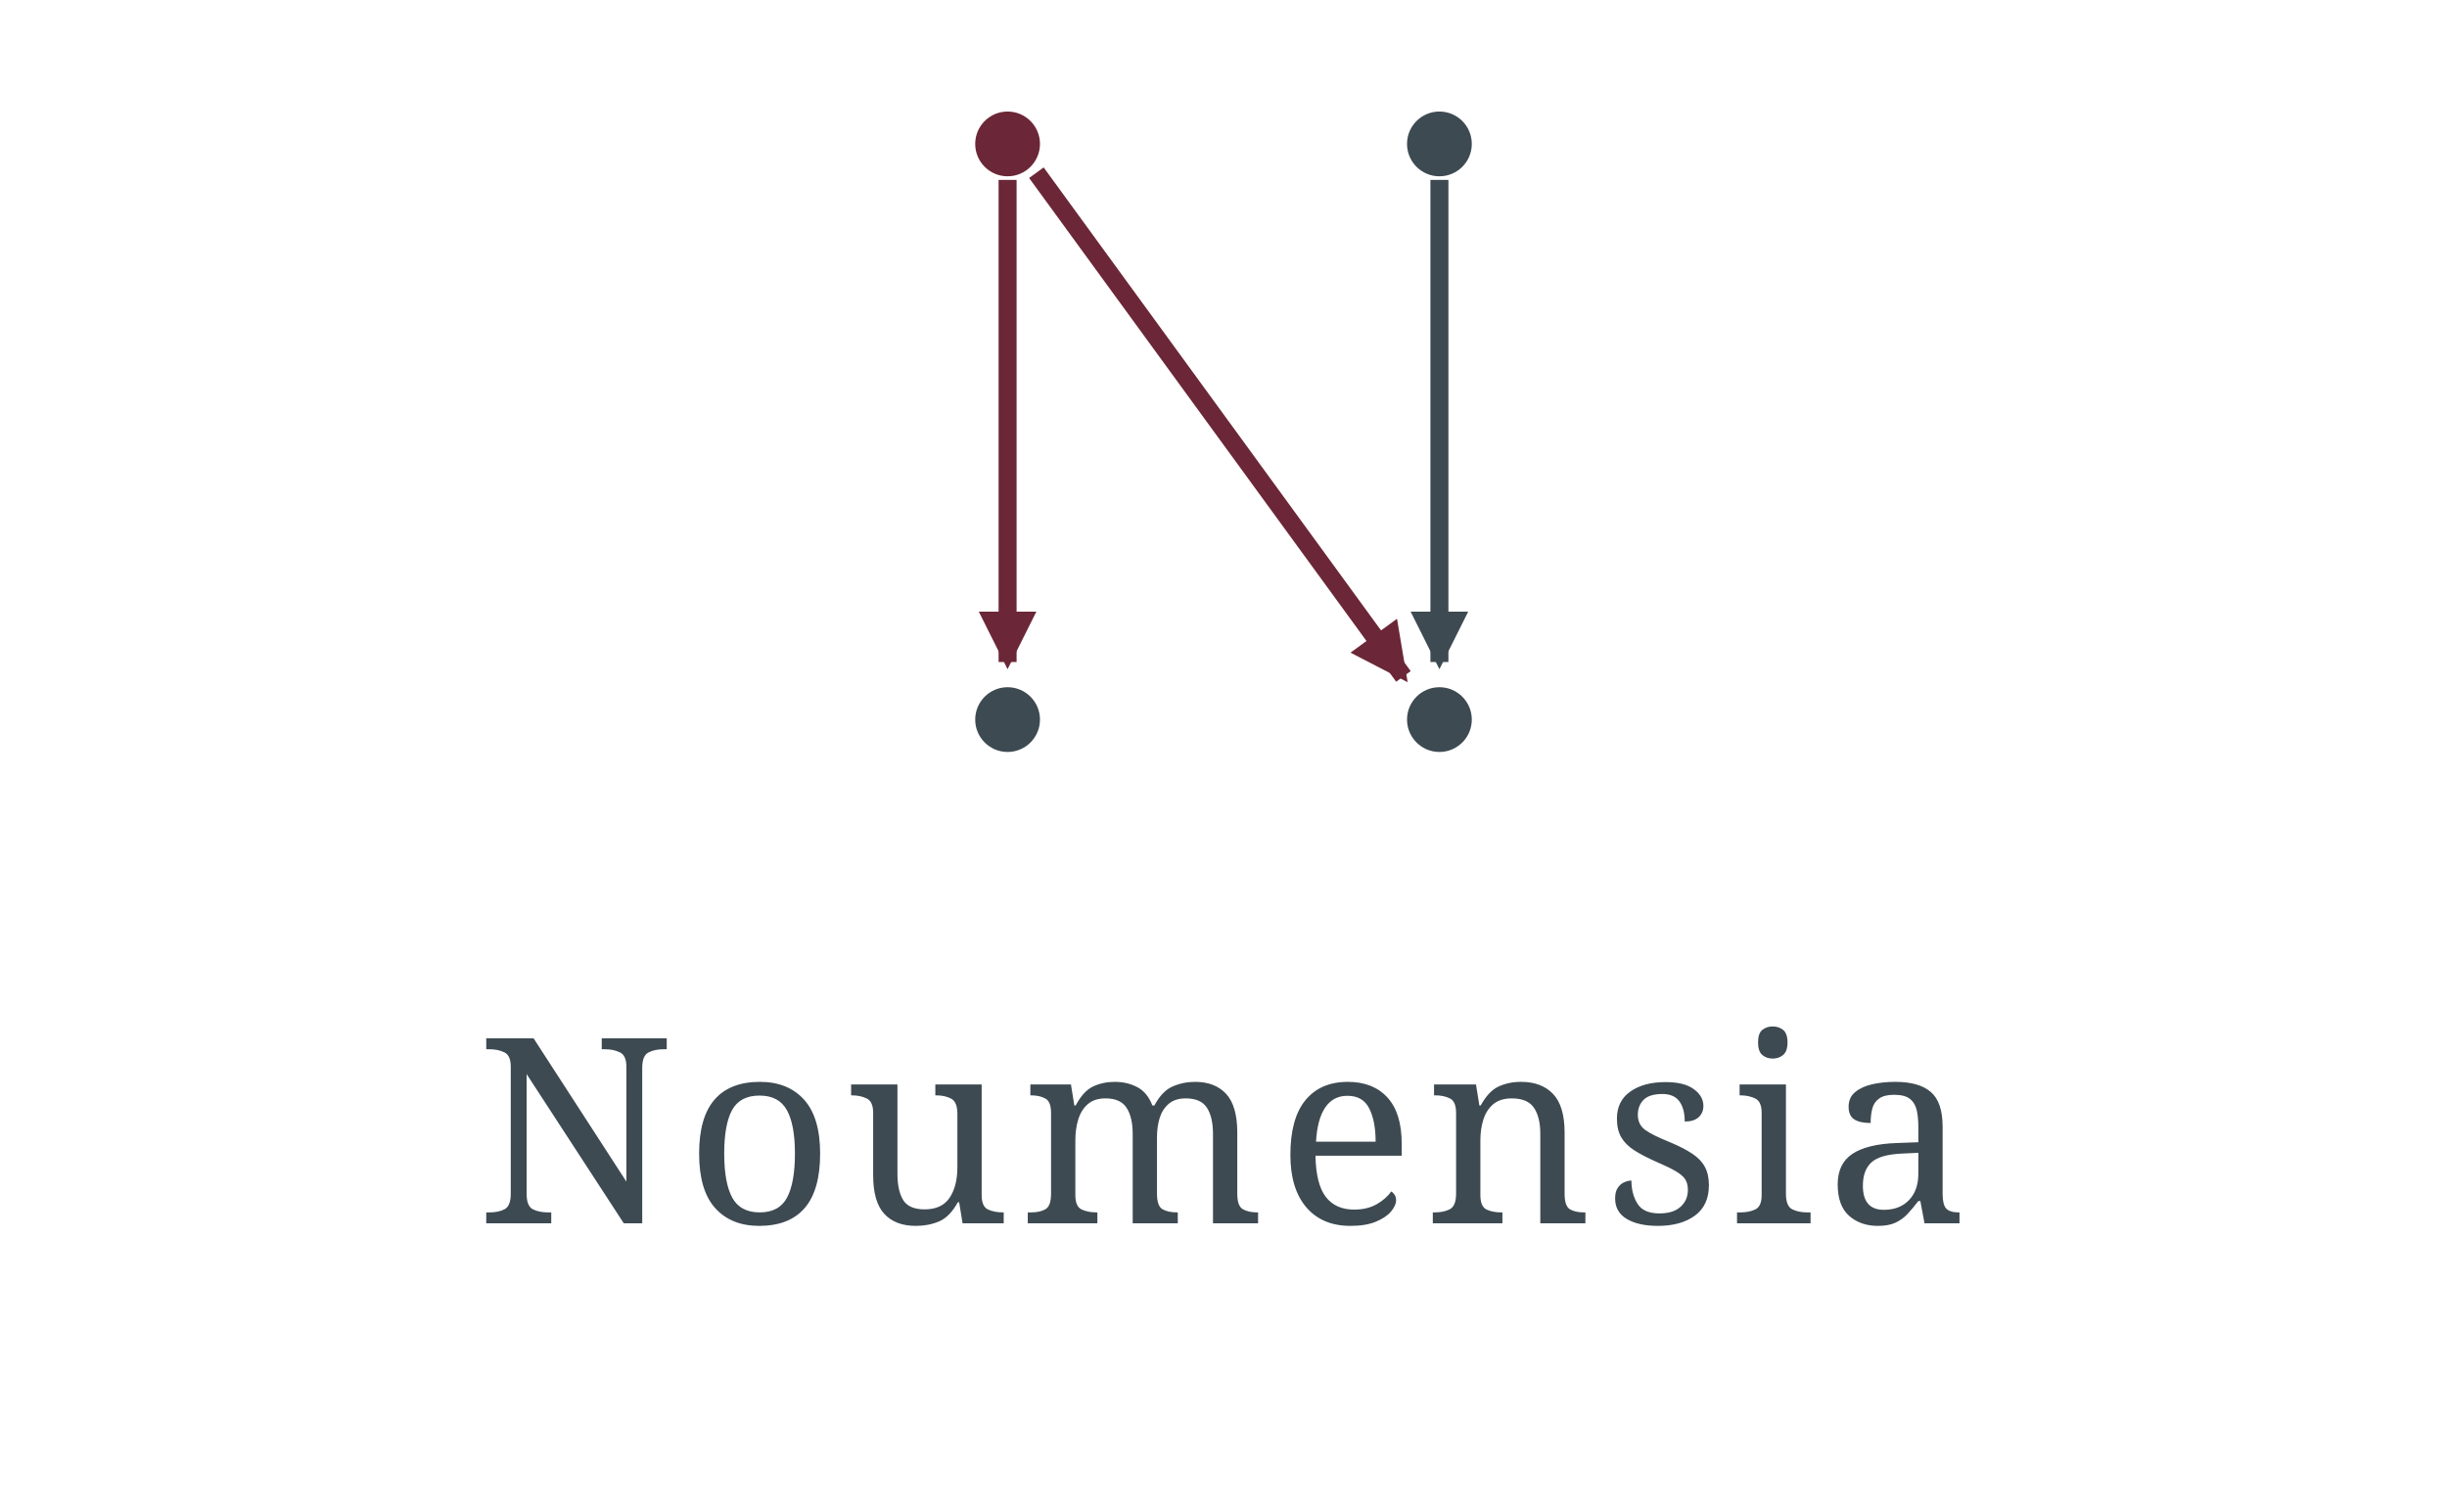
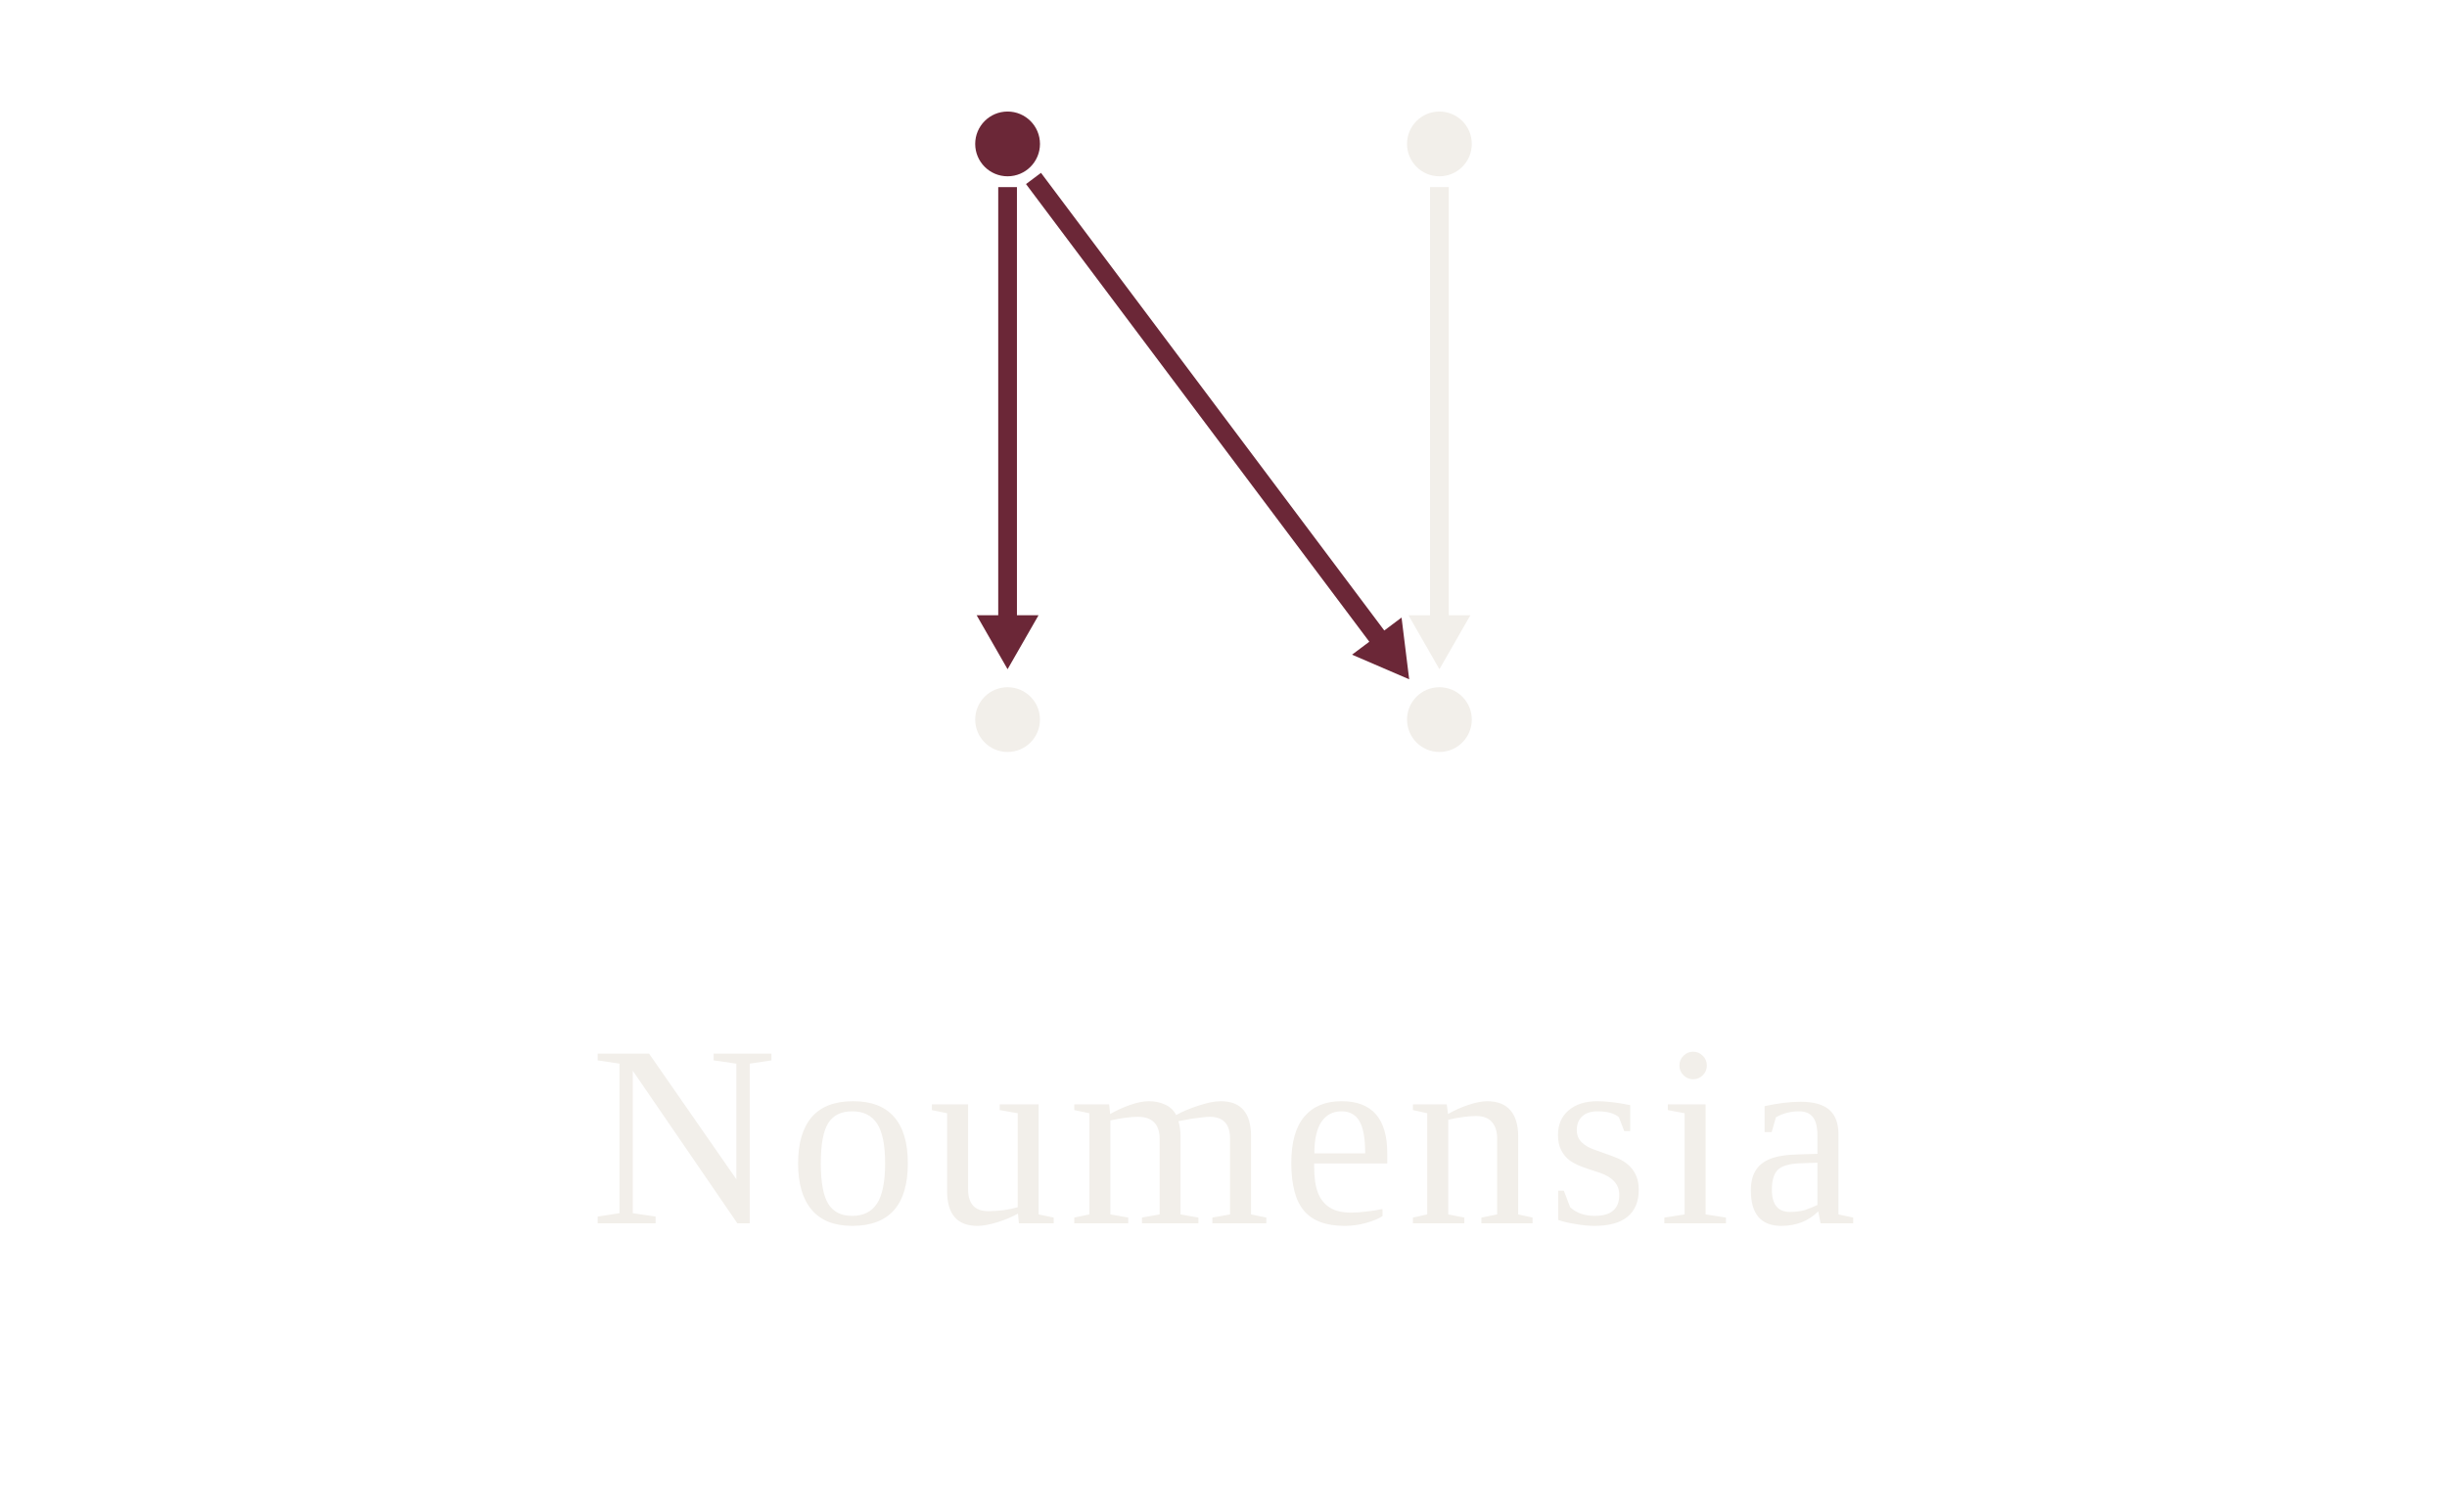
<svg xmlns="http://www.w3.org/2000/svg" viewBox="0 0 340 210" width="340" height="210" role="img" aria-label="Noumensia">
-   <defs>
-     <marker id="noum-arrow-ardoise-vl" viewBox="0 0 8 8" refX="7" refY="4" markerWidth="8" markerHeight="8" orient="auto" markerUnits="userSpaceOnUse">
-       <path d="M 0 0 L 8 4 L 0 8 z" fill="#3D4A52" />
-     </marker>
-     <marker id="noum-arrow-bordeaux-vl" viewBox="0 0 8 8" refX="7" refY="4" markerWidth="8" markerHeight="8" orient="auto" markerUnits="userSpaceOnUse">
-       <path d="M 0 0 L 8 4 L 0 8 z" fill="#6B2737" />
-     </marker>
-   </defs>
-   <g transform="translate(120,0)">
-     <line x1="20" y1="25" x2="20" y2="92" stroke="#6B2737" stroke-width="2.5" marker-end="url(#noum-arrow-bordeaux-vl)" />
-     <line x1="24" y1="24" x2="75" y2="94" stroke="#6B2737" stroke-width="2.5" marker-end="url(#noum-arrow-bordeaux-vl)" />
-     <line x1="80" y1="25" x2="80" y2="92" stroke="#3D4A52" stroke-width="2.5" marker-end="url(#noum-arrow-ardoise-vl)" />
-     <circle cx="20" cy="20" r="4.5" fill="#6B2737" />
-     <circle cx="80" cy="20" r="4.5" fill="#3D4A52" />
-     <circle cx="20" cy="100" r="4.5" fill="#3D4A52" />
-     <circle cx="80" cy="100" r="4.5" fill="#3D4A52" />
+   <g>
+     <g transform="translate(120,0)">
+       <path d="M 18.700,26.000 L 18.700,85.500 L 15.700,85.500 L 20.000,93.000 L 24.300,85.500 L 21.300,85.500 L 21.300,26.000 Z" fill="#6B2737" />
+       <path d="M 22.560,25.580 L 70.260,89.180 L 67.860,90.980 L 75.800,94.400 L 74.740,85.820 L 72.340,87.620 L 24.640,24.020 Z" fill="#6B2737" />
+       <path d="M 78.700,26.000 L 78.700,85.500 L 75.700,85.500 L 80.000,93.000 L 84.300,85.500 L 81.300,85.500 L 81.300,26.000 Z" fill="#F2EFEA" />
+       <circle cx="20.0" cy="20.0" r="4.5" fill="#6B2737" />
+       <circle cx="80.0" cy="20.0" r="4.5" fill="#F2EFEA" />
+       <circle cx="20.0" cy="100.0" r="4.5" fill="#F2EFEA" />
+       <circle cx="80.0" cy="100.0" r="4.5" fill="#F2EFEA" />
+     </g>
+     <text x="170" y="170" font-family="'Newsreader', 'Liberation Serif', serif" font-weight="500" font-size="36" letter-spacing="1.5" fill="#F2EFEA" text-anchor="middle">Noumensia</text>
  </g>
-   <text x="170" y="170" font-family="'Newsreader', serif" font-weight="500" font-size="36" letter-spacing="1.5" fill="#3D4A52" text-anchor="middle">Noumensia</text>
</svg>
